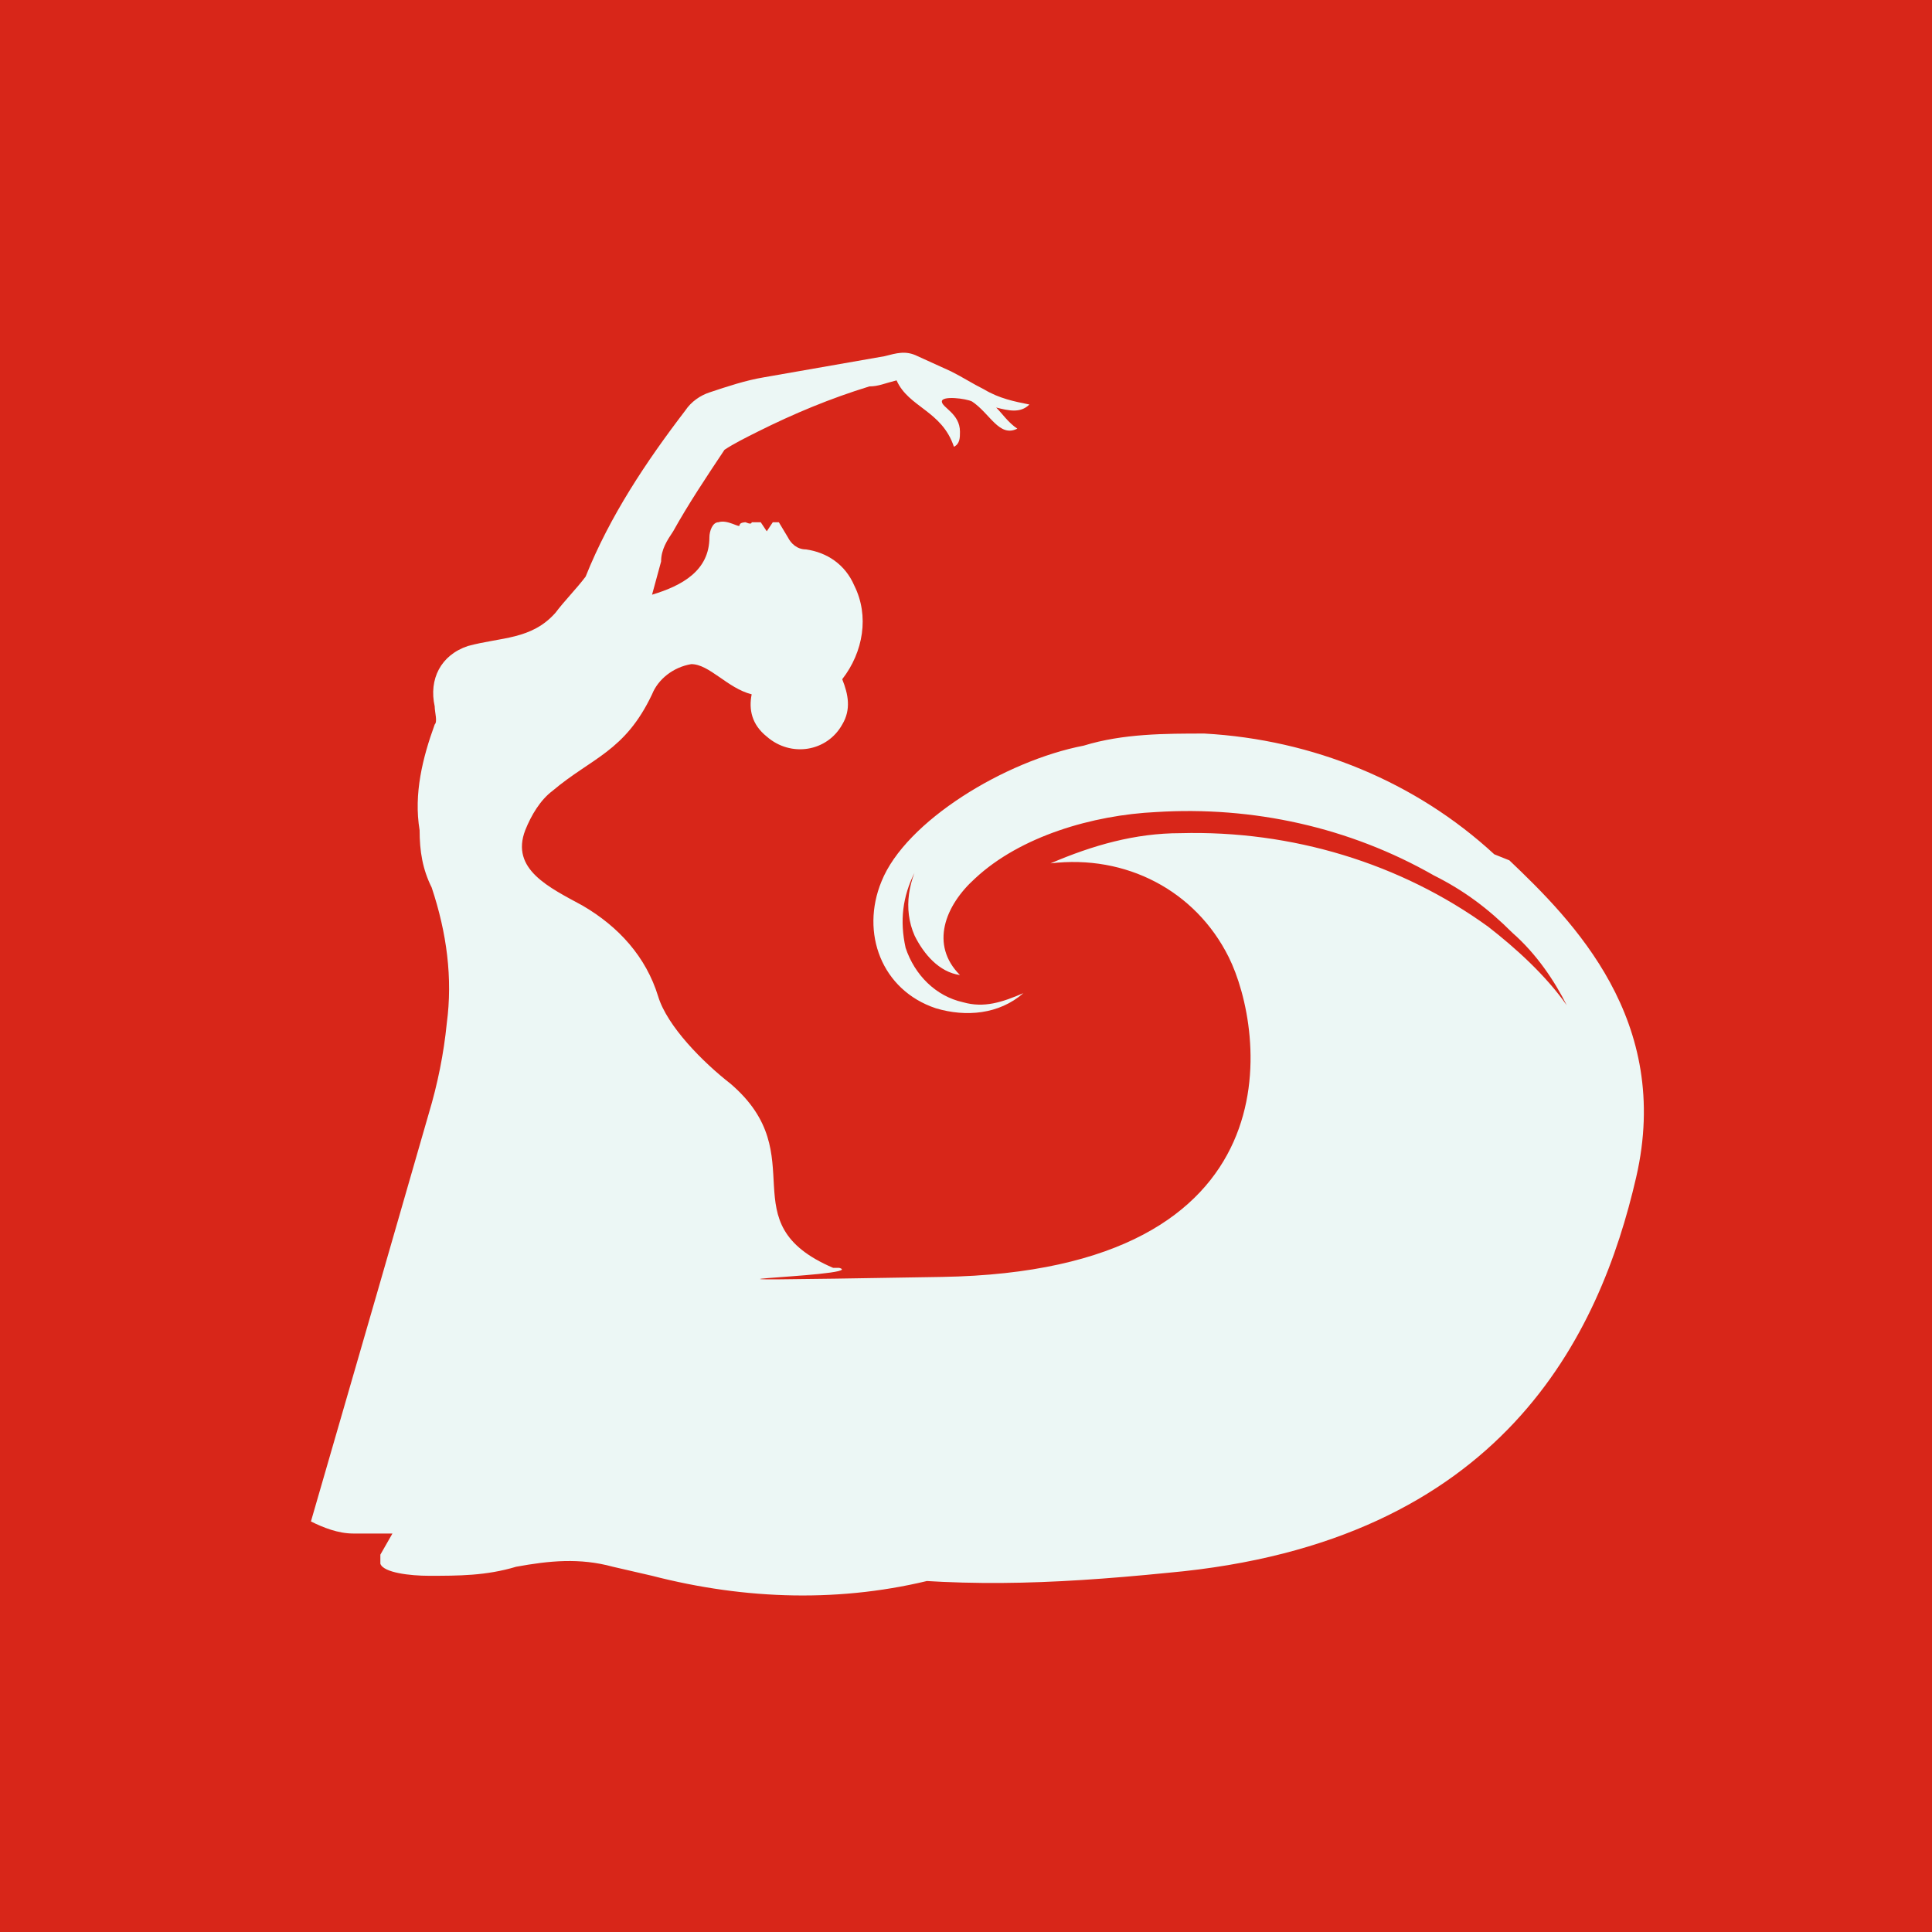
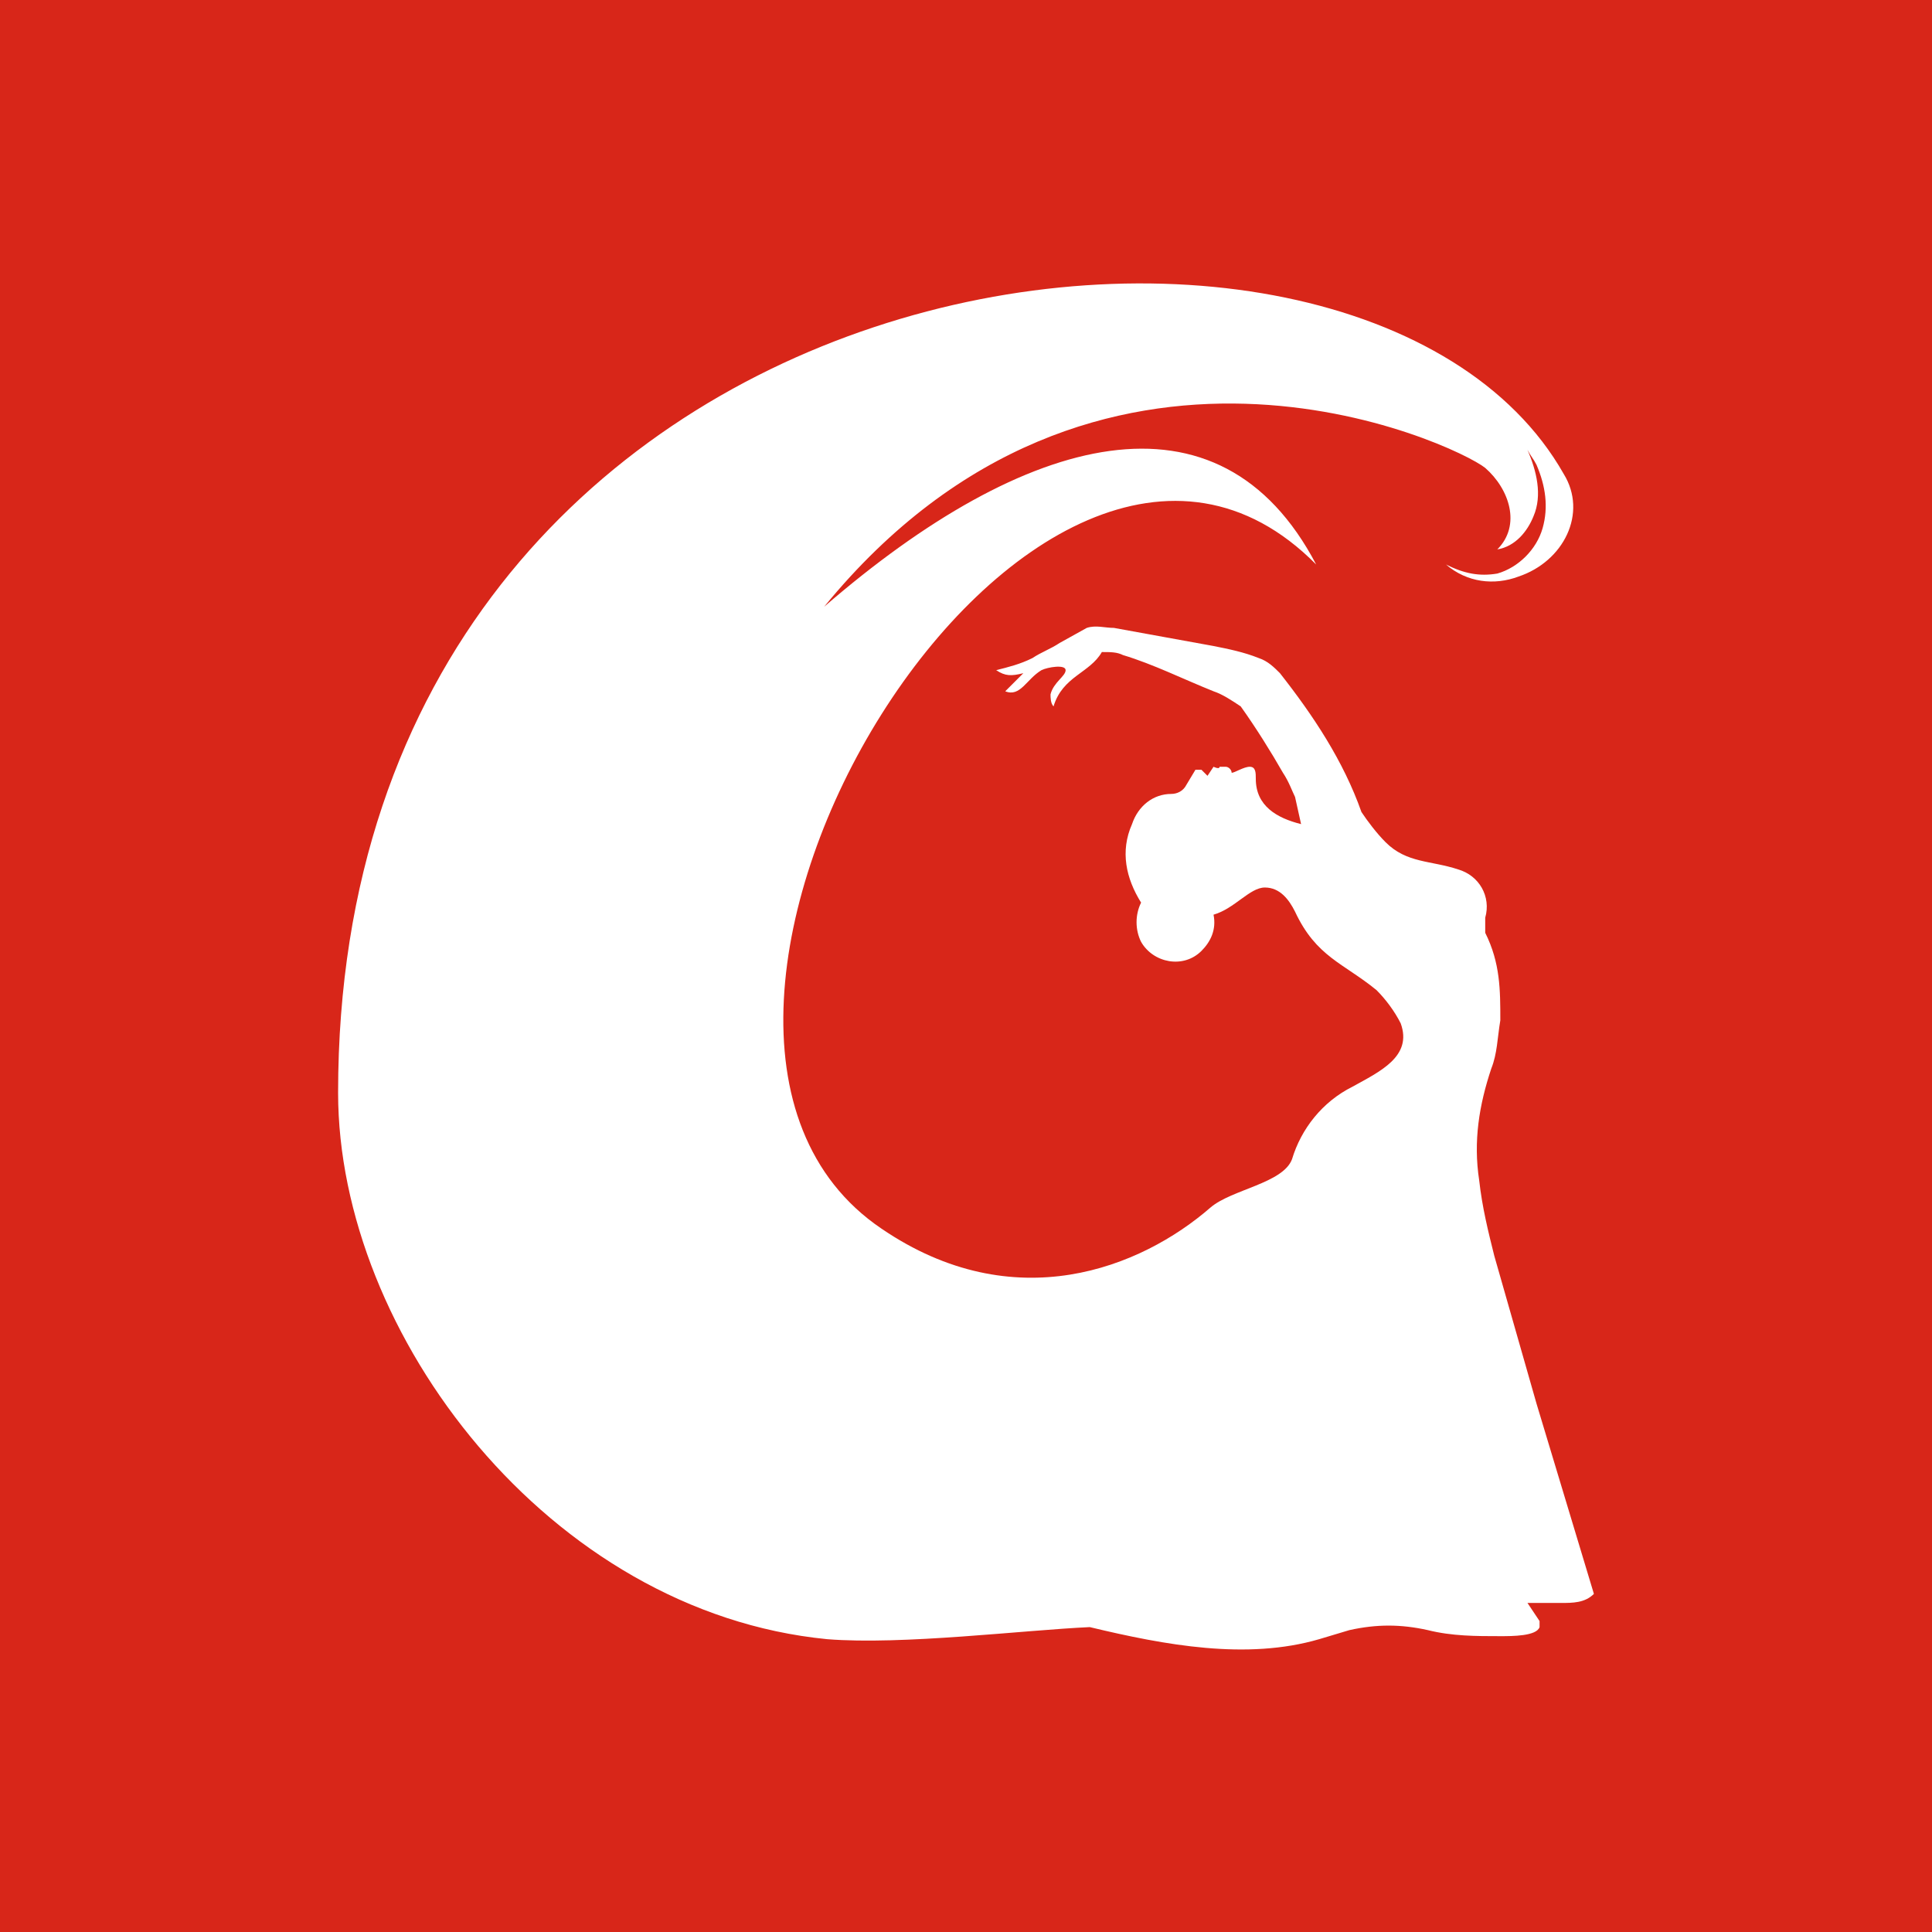
<svg xmlns="http://www.w3.org/2000/svg" id="Layer_1" version="1.1" viewBox="0 0 64 64">
  <defs>
    <style>
      .st0 {
-         fill: #ecf7f5;
+         fill: #fff;
      }

      .st1 {
        fill: #d82619;
      }
    </style>
  </defs>
  <rect class="st1" width="64" height="64" />
-   <path class="st0" d="M49.5,28.3c-2.6-2.4-6-3.8-9.6-4-1.3,0-2.7,0-4,.4,0,0,0,0,0,0-2.6.5-5.9,2.5-6.7,4.5-.7,1.7,0,3.6,1.8,4.2,1,.3,2.1.2,2.9-.5-.7.3-1.3.5-2,.3-.9-.2-1.6-.9-1.9-1.8-.2-.9-.1-1.7.3-2.5.1-.2.2-.4.3-.6-.5.8-.7,1.8-.3,2.7.3.6.8,1.2,1.5,1.3-1-1-.5-2.3.5-3.2,1.5-1.4,3.9-2.1,6-2.2,3.2-.2,6.4.5,9.2,2.1,1,.5,1.8,1.1,2.6,1.9.8.7,1.4,1.6,1.8,2.4-.7-1-1.7-1.9-2.6-2.6-2.9-2.1-6.5-3.2-10.2-3.1-1.5,0-2.9.4-4.3,1,2.5-.3,4.8.9,5.9,3.1,1.2,2.4,2.4,10.4-9.5,10.6s-2.3,0-3.4-.3c0,0-.1,0-.2,0-3.5-1.5-.6-3.7-3.4-6.1-.9-.7-2.1-1.9-2.4-2.9-.4-1.3-1.3-2.3-2.5-3-1.1-.6-2.4-1.2-1.9-2.5.2-.5.5-1,.9-1.3,1.3-1.1,2.4-1.3,3.3-3.2.2-.5.7-.9,1.3-1,.6,0,1.2.8,2,1-.1.5,0,1,.5,1.4.8.7,2,.5,2.5-.4.3-.5.2-1,0-1.5.7-.9.9-2.1.4-3.1-.3-.7-.9-1.1-1.6-1.2-.3,0-.5-.2-.6-.4l-.3-.5c0,0-.2,0-.2,0l-.2.3-.2-.3h-.3c0,.1-.2,0-.2,0,0,0-.2,0-.2.1h0c0,.1-.4-.2-.7-.1-.2,0-.3.3-.3.5,0,1.1-.9,1.6-1.9,1.9l.3-1.1c0-.4.2-.7.4-1,.5-.9,1.1-1.8,1.7-2.7.3-.2.7-.4,1.1-.6,1.2-.6,2.4-1.1,3.7-1.5.3,0,.5-.1.9-.2.4.9,1.5,1,1.9,2.2.2-.1.2-.3.2-.5,0-.6-.6-.8-.6-1,0-.2.8-.1,1,0,.6.4.9,1.2,1.5.9-.3-.2-.5-.5-.7-.7.4.1.8.2,1.1-.1-.5-.1-1-.2-1.5-.5-.4-.2-.7-.4-1.1-.6l-1.1-.5c-.4-.2-.7-.1-1.1,0l-4,.7c-.6.1-1.2.3-1.8.5-.3.1-.6.3-.8.6-1.3,1.7-2.5,3.5-3.3,5.5-.3.4-.7.8-1,1.2-.8.9-1.8.8-2.9,1.1-.9.3-1.3,1.1-1.1,2,0,.2.1.5,0,.6-.4,1.1-.7,2.3-.5,3.5,0,.7.1,1.3.4,1.9.5,1.5.7,3,.5,4.5-.1,1-.3,2-.6,3l-1.7,5.9-2.2,7.6c.4.2.9.4,1.4.4h1.3s-.4.7-.4.7c0,0,0,.2,0,.3.1.3,1,.4,1.6.4,1,0,1.9,0,2.9-.3,1.1-.2,2.1-.3,3.2,0l1.3.3c3.1.8,6.3.9,9.4.1l1.5-.3c.5-.1-5.1,0-4.6.1,3.7.5,6.8.4,10.8,0,11.1-1,14.3-7.9,15.5-13.1,1.2-5.2-2.1-8.5-4.2-10.5Z" />
+   <path class="st0" d="M11.2,36.2c0,8,7,17.2,16.2,18.1,2.5.2,6.5-.3,8.7-.4,2.5.6,5.2,1.1,7.6.4l1-.3c.9-.2,1.7-.2,2.6,0,.8.2,1.6.2,2.4.2.4,0,1.2,0,1.3-.3,0,0,0-.2,0-.2l-.4-.6h1.1c.4,0,.8,0,1.1-.3l-1.9-6.3-1.4-4.9c-.2-.8-.4-1.6-.5-2.5-.2-1.3,0-2.5.4-3.7.2-.5.2-1,.3-1.6,0-1,0-1.9-.5-2.9,0-.1,0-.4,0-.5.2-.7-.2-1.4-.9-1.6-.9-.3-1.7-.2-2.4-.9-.3-.3-.6-.7-.8-1-.6-1.7-1.6-3.2-2.7-4.6-.2-.2-.4-.4-.7-.5-.5-.2-1-.3-1.5-.4l-3.3-.6c-.3,0-.6-.1-.9,0l-.9.5c-.3.2-.6.3-.9.5-.4.2-.8.3-1.2.4.3.2.5.2.9.1-.2.2-.4.4-.6.6.5.2.7-.4,1.2-.7.2-.1.8-.2.8,0,0,.2-.4.4-.5.8,0,.1,0,.3.1.4.3-1,1.2-1.1,1.6-1.8.3,0,.5,0,.7.1,1,.3,2,.8,3,1.2.3.1.6.3.9.5.5.7,1,1.5,1.4,2.2.2.3.3.6.4.8l.2.9c-.8-.2-1.5-.6-1.5-1.5,0-.2,0-.4-.2-.4-.2,0-.5.2-.6.2h0c0-.1-.1-.2-.2-.2h-.2c0,.1-.2,0-.2,0l-.2.3-.2-.2s-.2,0-.2,0l-.3.5c-.1.2-.3.3-.5.3-.6,0-1.1.4-1.3,1-.4.9-.2,1.8.3,2.6-.2.4-.2.9,0,1.3.4.7,1.4.9,2,.3.3-.3.5-.7.4-1.2.7-.2,1.2-.9,1.7-.9.5,0,.8.4,1,.8.7,1.5,1.6,1.7,2.7,2.6.3.3.6.7.8,1.1.4,1.1-.7,1.6-1.6,2.1-1,.5-1.7,1.4-2,2.4-.3.8-2,1-2.7,1.6-2.3,2-6.5,3.7-10.9.7-9.9-6.7,5.1-31.4,14.4-22-3.2-6.1-9.6-4.4-16.3,1.4,9-11,20.9-5.4,21.9-4.6.8.7,1.2,1.9.4,2.7.6-.1,1-.6,1.2-1.1.3-.7.1-1.5-.2-2.2.1.2.2.3.3.5.3.7.4,1.4.2,2.1-.2.7-.8,1.3-1.5,1.5-.6.1-1.1,0-1.7-.3.7.6,1.6.7,2.4.4,1.5-.5,2.3-2.1,1.5-3.4C45,3.7,11.2,7.9,11.2,36.2Z" />
</svg>
